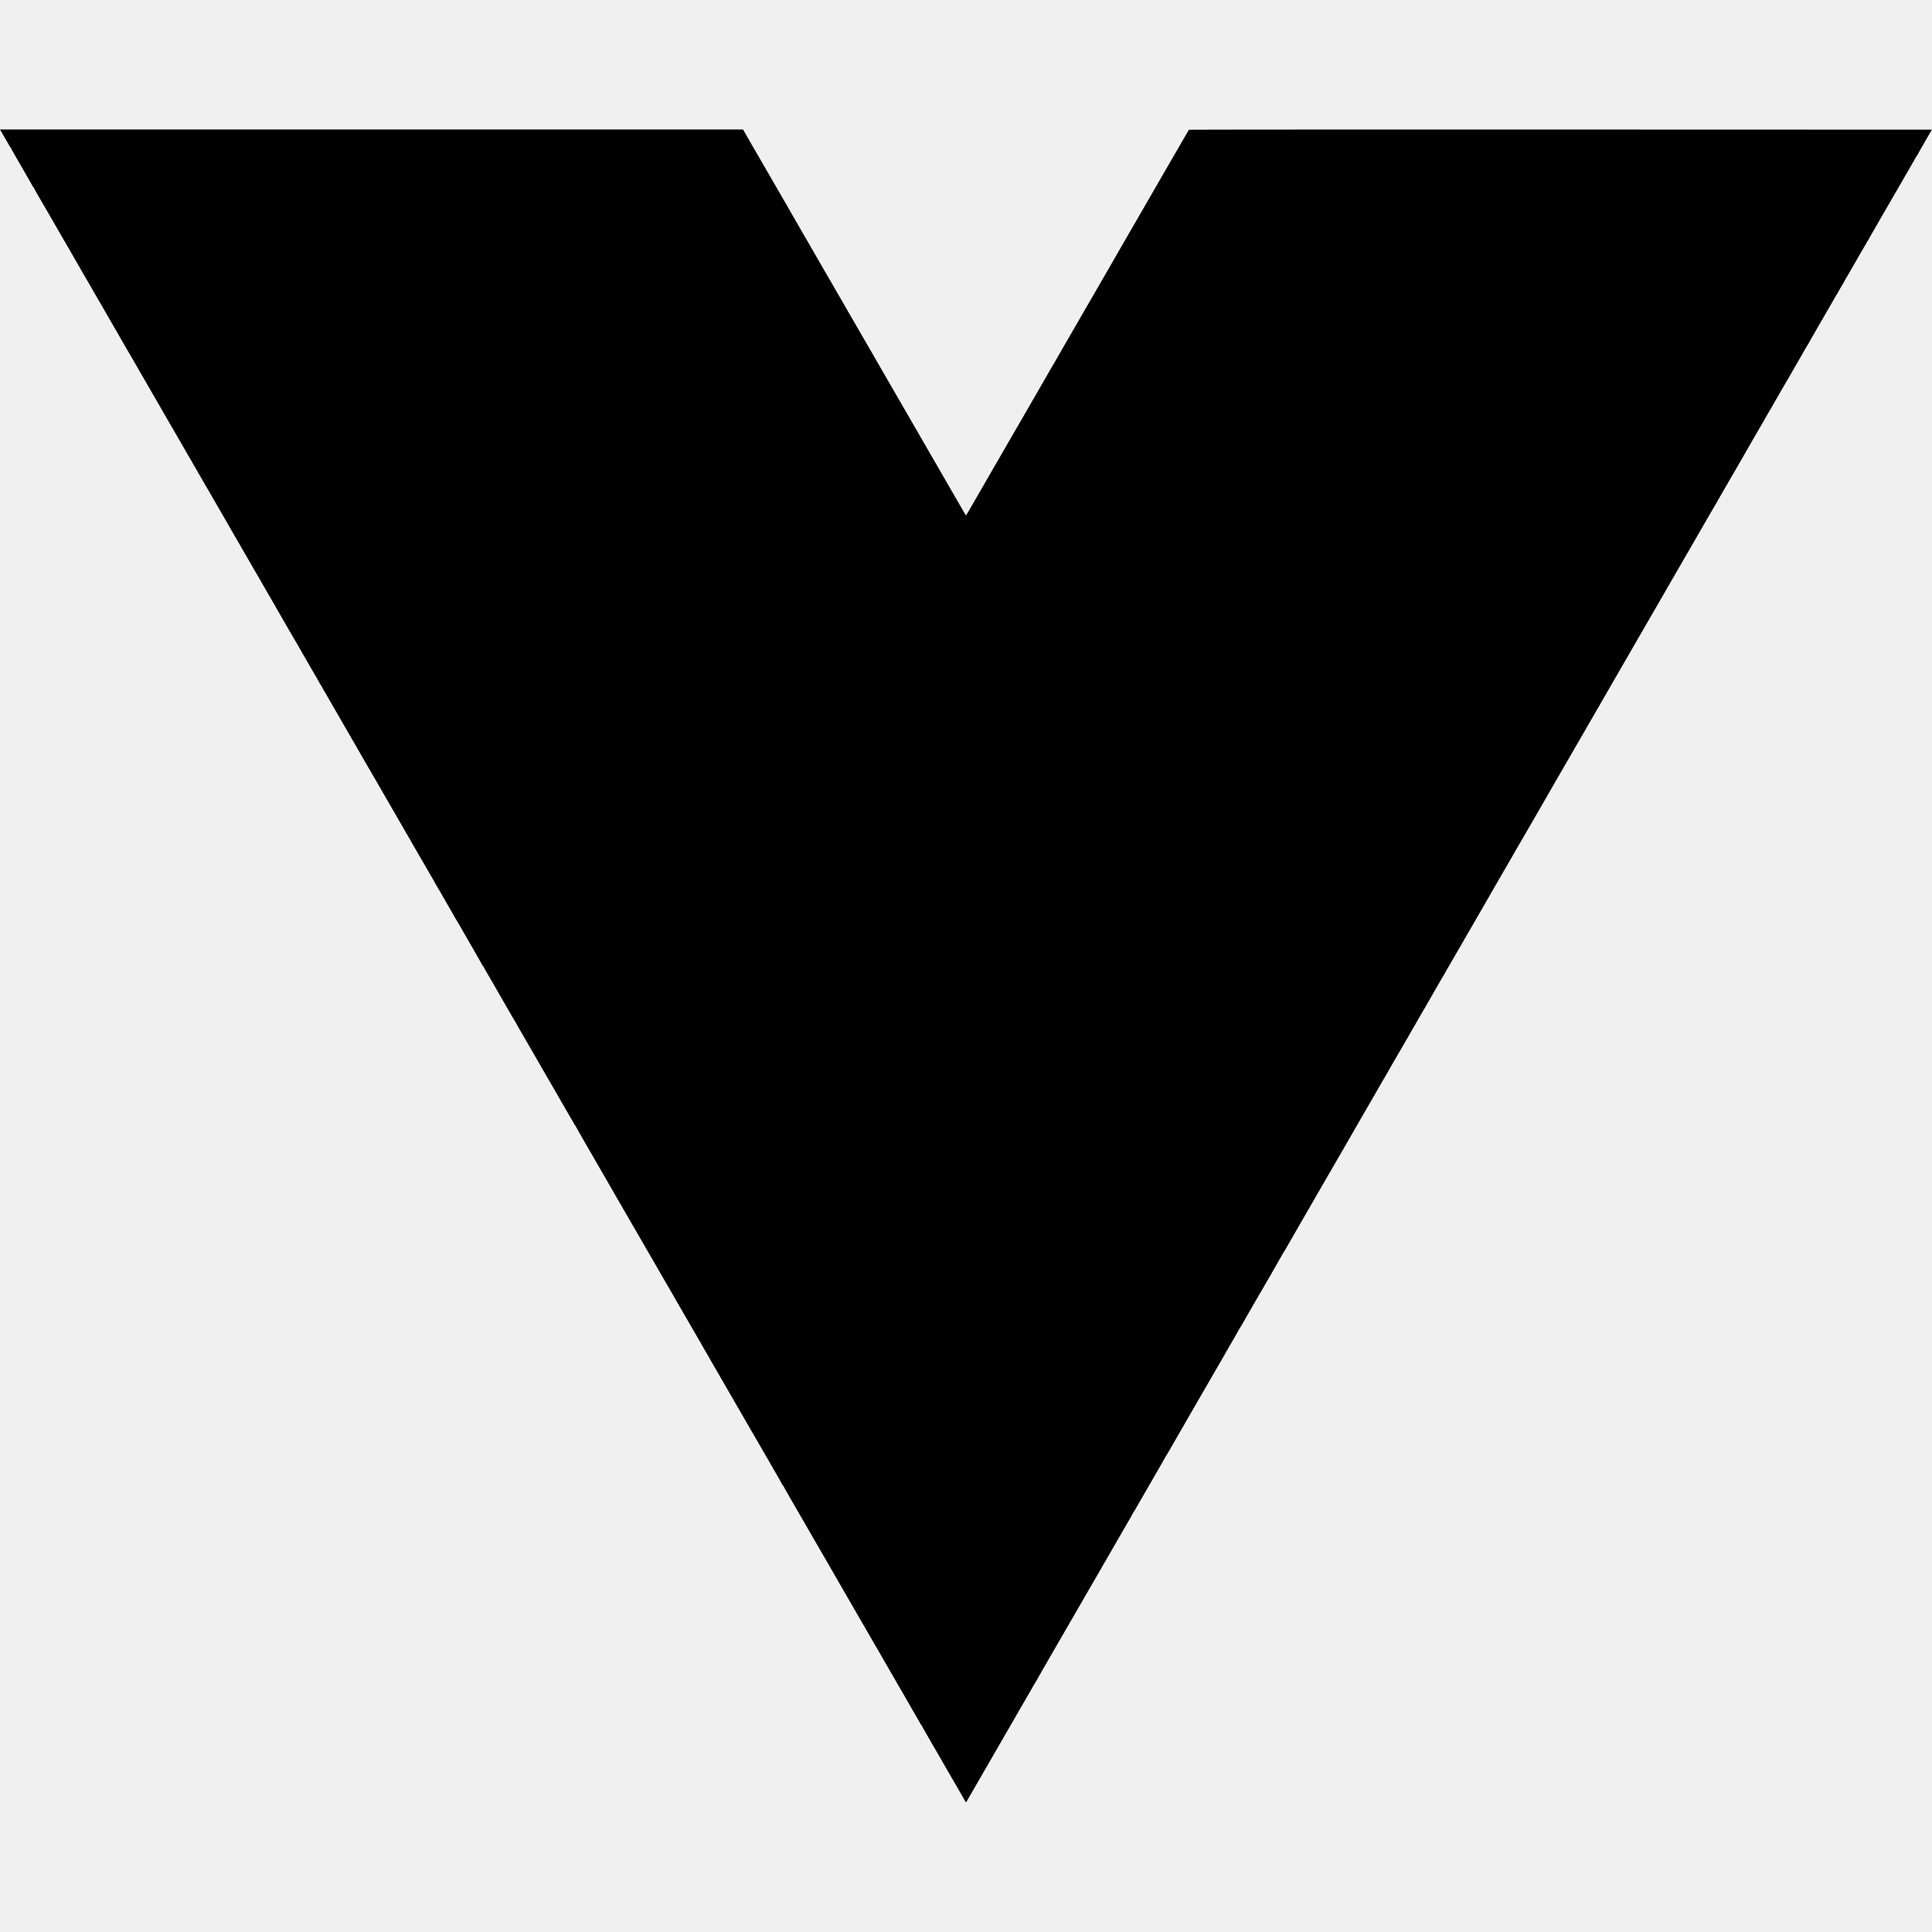
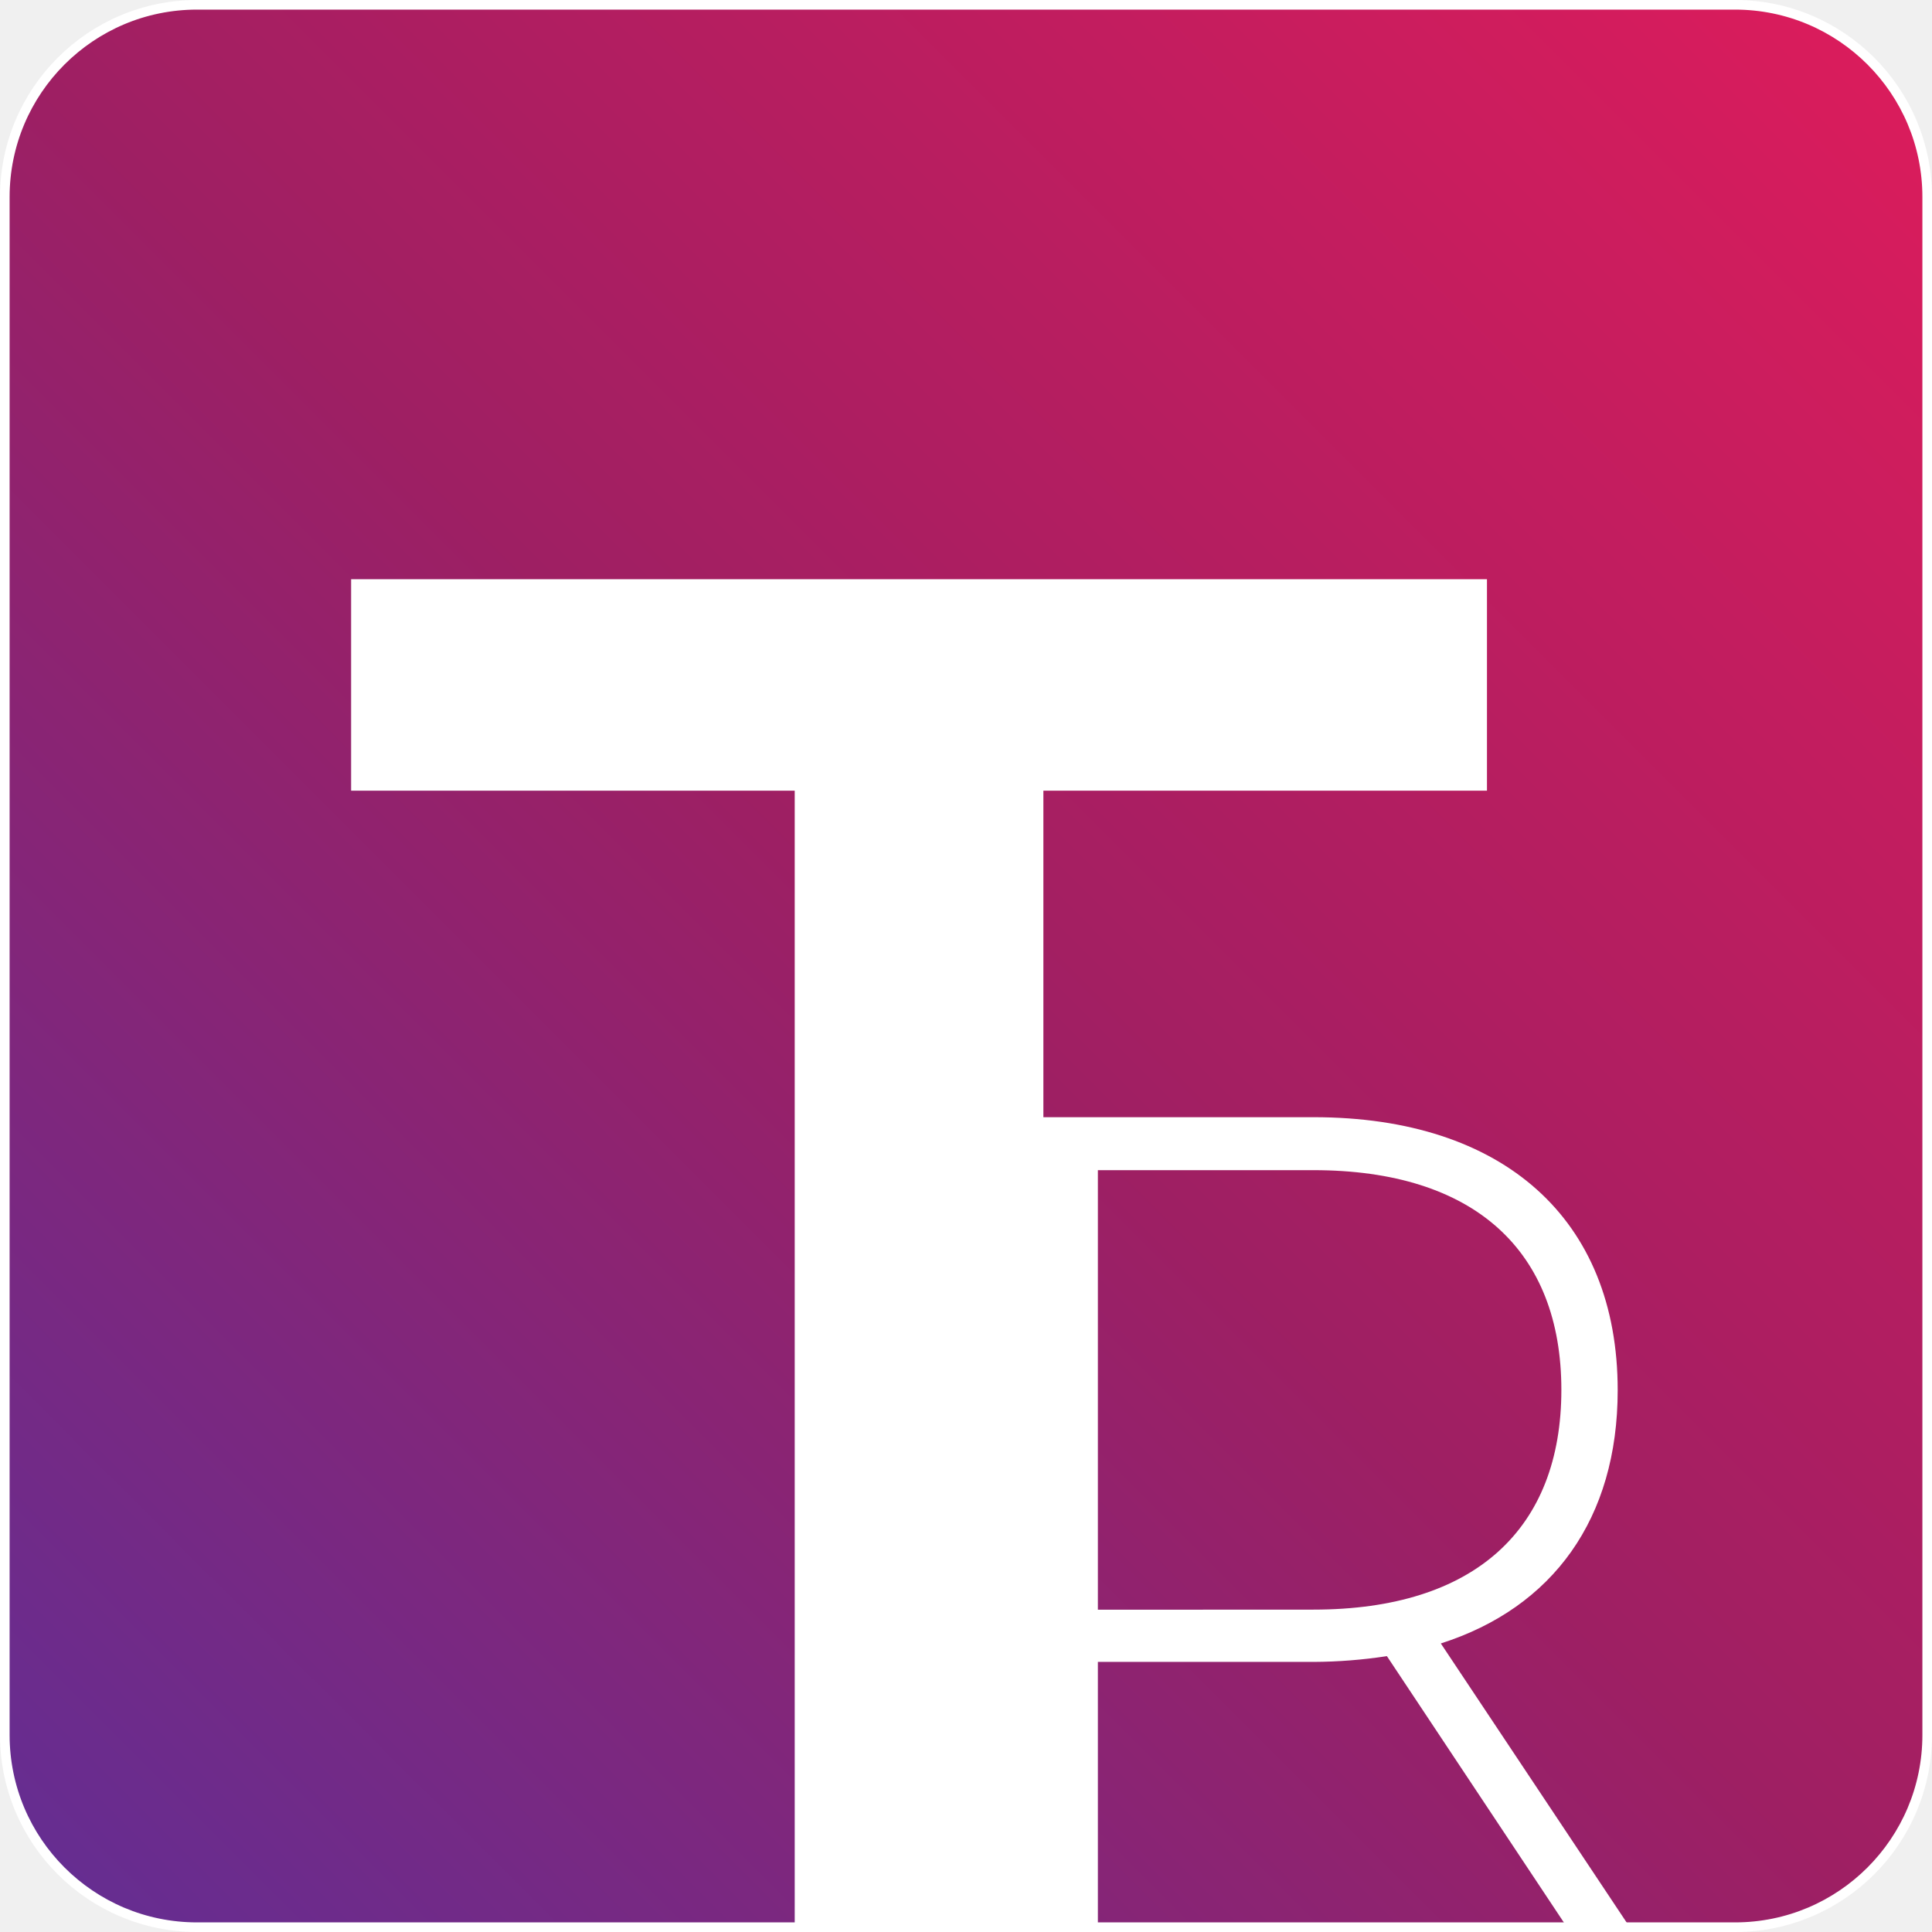
- <svg xmlns="http://www.w3.org/2000/svg" version="1.0" width="16pt" height="16pt" viewBox="0 0 16 16" preserveAspectRatio="xMidYMid meet">
-   <g transform="translate(0,16) scale(0.00032,-0.00032)" fill="#000000" stroke="none">
-     <path d="M18 46618 c45 -75 122 -207 122 -211 0 -2 25 -45 55 -95 30 -50 55 -96 55 -102 0 -5 5 -10 10 -10 6 0 10 -4 10 -9 0 -5 73 -135 161 -288 89 -153 173 -298 187 -323 14 -25 32 -57 41 -72 88 -149 187 -324 189 -335 2 -7 8 -13 13 -13 5 0 9 -4 9 -10 0 -5 46 -89 103 -187 175 -302 490 -846 507 -876 8 -16 20 -36 25 -45 28 -46 290 -498 339 -585 13 -23 74 -129 136 -236 61 -107 123 -215 137 -240 14 -25 29 -50 33 -56 5 -5 23 -37 40 -70 18 -33 38 -67 44 -75 11 -16 21 -33 63 -109 14 -25 29 -50 33 -56 4 -5 21 -35 38 -65 55 -100 261 -455 269 -465 4 -5 14 -21 20 -35 15 -29 41 -75 103 -180 24 -41 52 -88 60 -105 9 -16 57 -100 107 -185 112 -193 362 -626 380 -660 8 -14 23 -38 33 -55 11 -16 23 -37 27 -45 4 -8 26 -46 48 -85 23 -38 53 -90 67 -115 46 -81 64 -113 178 -310 62 -107 121 -210 132 -227 37 -67 56 -99 85 -148 16 -27 32 -57 36 -65 4 -8 15 -27 25 -42 9 -15 53 -89 96 -165 44 -76 177 -307 296 -513 120 -206 268 -463 330 -570 131 -227 117 -203 200 -348 36 -62 73 -125 82 -140 10 -15 21 -34 25 -42 4 -8 20 -37 36 -65 17 -27 38 -65 48 -82 49 -85 64 -111 87 -153 13 -25 28 -49 32 -55 4 -5 78 -134 165 -285 87 -151 166 -288 176 -305 10 -16 26 -43 35 -59 9 -17 125 -217 257 -445 132 -229 253 -441 270 -471 17 -30 45 -79 64 -108 18 -29 33 -54 33 -57 0 -2 20 -37 44 -77 24 -40 123 -212 221 -383 97 -170 190 -330 205 -355 16 -25 39 -65 53 -90 13 -25 81 -144 152 -265 70 -121 137 -238 150 -260 12 -22 37 -65 55 -95 18 -30 43 -73 55 -95 12 -22 48 -85 80 -140 77 -132 163 -280 190 -330 13 -22 71 -123 130 -225 59 -102 116 -199 126 -217 10 -17 29 -50 43 -72 15 -22 26 -43 26 -45 0 -2 27 -50 60 -106 33 -56 60 -103 60 -105 0 -2 55 -98 90 -155 8 -14 182 -316 239 -414 13 -22 45 -79 72 -124 27 -46 49 -86 49 -89 0 -2 14 -24 30 -48 16 -24 30 -46 30 -49 0 -5 74 -135 100 -176 5 -8 24 -42 43 -75 50 -88 58 -101 262 -455 104 -179 199 -345 213 -370 14 -25 28 -49 32 -55 4 -5 17 -26 28 -45 10 -19 62 -109 114 -200 114 -197 133 -230 170 -295 16 -27 33 -57 38 -65 17 -28 96 -165 103 -180 4 -8 16 -28 26 -45 10 -16 77 -131 148 -255 72 -124 181 -313 243 -420 62 -107 121 -209 131 -227 35 -62 323 -560 392 -678 38 -66 83 -145 100 -175 16 -30 33 -59 37 -65 4 -5 17 -27 29 -47 34 -61 56 -100 90 -156 17 -29 31 -55 31 -57 0 -2 17 -32 39 -67 21 -35 134 -229 251 -433 117 -203 235 -407 261 -451 27 -45 49 -85 49 -88 0 -4 8 -19 19 -34 15 -21 200 -341 309 -533 10 -19 33 -58 51 -87 17 -29 31 -54 31 -56 0 -2 25 -44 55 -94 30 -50 55 -95 55 -98 0 -4 6 -15 14 -23 7 -9 27 -41 43 -71 17 -30 170 -297 342 -594 171 -296 311 -542 311 -547 0 -5 5 -9 10 -9 6 0 10 -4 10 -10 0 -5 22 -47 49 -92 27 -46 58 -99 68 -118 24 -43 81 -140 93 -160 5 -8 66 -114 135 -235 69 -121 130 -227 135 -235 12 -21 259 -447 283 -490 10 -19 28 -47 38 -62 11 -14 19 -29 19 -32 0 -3 37 -69 83 -148 99 -170 305 -526 337 -583 13 -22 31 -53 41 -70 11 -16 22 -37 26 -45 7 -14 82 -146 103 -180 14 -24 181 -311 205 -355 13 -22 46 -80 75 -130 29 -49 64 -110 78 -135 14 -25 51 -88 82 -140 31 -52 59 -102 63 -110 4 -8 18 -33 31 -55 205 -353 284 -489 309 -535 17 -30 45 -78 62 -106 18 -28 36 -60 39 -72 4 -12 12 -22 17 -22 5 0 9 -4 9 -10 0 -5 109 -197 241 -427 133 -230 250 -431 259 -448 51 -90 222 -385 280 -485 37 -63 78 -135 92 -160 14 -25 67 -117 118 -205 51 -88 101 -175 111 -193 34 -58 55 -95 149 -257 51 -88 101 -173 110 -190 9 -16 76 -131 147 -255 72 -124 140 -241 151 -260 61 -108 281 -489 355 -615 38 -66 77 -133 87 -150 35 -63 91 -161 100 -175 14 -23 99 -169 128 -220 54 -97 135 -235 142 -245 4 -5 20 -32 35 -60 26 -48 238 -416 276 -480 10 -16 26 -46 37 -65 30 -53 382 -661 403 -695 10 -16 22 -37 26 -45 4 -8 26 -48 50 -88 24 -41 43 -75 43 -77 0 -2 22 -40 50 -85 27 -45 50 -84 50 -86 0 -3 38 -69 83 -147 84 -142 302 -520 340 -587 10 -19 34 -60 52 -90 18 -30 44 -75 57 -100 14 -25 45 -79 70 -120 25 -41 56 -96 70 -121 14 -25 77 -133 138 -240 62 -107 122 -210 132 -229 25 -43 310 -535 337 -581 11 -19 26 -45 34 -59 17 -32 238 -414 266 -460 11 -19 24 -41 28 -49 3 -7 75 -133 160 -278 84 -146 153 -269 153 -274 0 -5 5 -9 10 -9 6 0 10 -4 10 -10 0 -5 82 -150 181 -322 182 -314 201 -346 240 -415 12 -21 80 -139 152 -263 71 -124 141 -245 155 -270 14 -25 28 -49 32 -55 6 -8 145 -248 220 -380 37 -66 209 -362 229 -395 11 -19 24 -42 28 -49 4 -8 67 -118 140 -243 73 -125 133 -230 133 -233 0 -2 15 -28 33 -57 19 -29 47 -78 64 -108 17 -30 53 -93 79 -139 53 -90 82 -141 157 -272 82 -142 115 -199 381 -659 142 -245 268 -463 281 -485 12 -22 71 -125 132 -230 60 -104 172 -298 248 -430 76 -132 146 -253 156 -270 11 -16 22 -36 26 -44 3 -8 30 -54 60 -103 29 -49 53 -91 53 -93 0 -3 18 -34 40 -70 22 -36 40 -67 40 -69 0 -2 37 -66 81 -142 45 -77 98 -168 119 -204 20 -36 47 -81 58 -100 12 -19 27 -47 33 -62 6 -16 15 -28 20 -28 5 0 9 -4 9 -9 0 -6 63 -118 140 -251 77 -133 140 -243 140 -245 0 -2 18 -33 41 -70 22 -37 49 -83 60 -101 10 -19 29 -51 40 -71 25 -45 109 -189 126 -218 7 -11 17 -29 22 -40 6 -11 22 -38 35 -60 14 -22 37 -62 52 -90 14 -27 35 -62 45 -77 11 -14 19 -29 19 -32 0 -3 18 -35 40 -71 22 -36 40 -67 40 -69 0 -2 19 -35 42 -72 23 -38 55 -94 72 -124 26 -47 139 -244 171 -298 6 -9 21 -36 34 -60 28 -48 37 -51 51 -19 6 12 19 36 29 52 10 17 27 46 38 65 11 19 104 181 208 360 103 179 199 345 213 370 14 25 42 74 64 109 21 34 38 65 38 67 0 2 18 33 40 69 22 36 40 67 40 69 0 3 177 310 199 346 16 26 136 234 140 244 2 5 25 44 52 88 27 44 49 81 49 84 0 2 18 34 40 70 22 36 40 67 40 69 0 2 20 36 43 77 35 58 169 289 297 513 9 17 50 86 90 155 40 69 86 150 103 180 16 30 35 62 41 70 6 8 16 24 22 35 35 64 72 129 167 293 59 100 116 199 127 220 11 20 30 53 41 72 43 72 1070 1850 1121 1940 14 25 65 113 113 195 48 83 96 166 107 185 10 19 28 50 38 68 11 18 73 124 137 235 64 111 175 303 246 427 71 124 173 299 225 390 52 91 116 202 143 248 27 45 49 85 49 89 0 4 6 14 14 22 7 9 28 43 46 76 26 47 251 436 378 655 11 19 29 51 40 70 11 19 101 176 201 348 99 172 181 317 181 323 0 5 5 9 10 9 6 0 10 5 10 11 0 6 8 23 18 37 11 15 32 52 49 82 16 30 130 228 253 440 122 212 234 405 248 430 13 25 39 70 57 100 39 65 69 117 130 225 25 44 50 87 55 95 12 19 78 134 220 380 61 107 129 224 150 260 161 277 222 382 246 425 15 28 47 83 71 123 24 41 43 78 43 83 0 5 4 9 8 9 4 0 13 12 19 28 7 15 23 45 36 67 66 110 277 478 277 483 0 3 6 13 14 21 7 9 27 41 43 71 17 30 45 80 63 110 34 57 375 649 394 685 6 11 16 27 22 35 6 8 26 42 44 75 18 33 41 74 51 90 10 17 24 41 32 55 54 97 72 128 88 152 11 14 19 28 19 30 0 3 79 141 175 308 96 167 175 305 175 308 0 3 6 13 14 21 7 9 26 39 41 66 33 60 276 483 338 587 24 40 46 80 50 88 4 8 13 24 20 35 14 23 95 163 125 215 11 19 52 91 92 160 40 69 80 139 90 155 9 17 103 179 207 360 105 182 200 346 211 365 103 181 463 802 489 845 7 11 15 27 19 35 4 8 29 51 55 95 64 110 828 1433 848 1470 9 17 24 41 33 55 9 14 29 48 45 77 15 28 52 93 82 145 30 51 62 107 71 123 17 30 231 398 400 690 51 88 103 179 115 202 12 23 26 48 32 55 6 7 24 38 40 68 17 30 61 107 98 170 37 63 84 144 103 180 19 36 41 72 48 81 8 8 14 18 14 21 0 4 27 51 59 106 32 55 72 124 89 154 16 29 71 125 122 213 51 88 104 180 118 205 13 25 28 50 32 55 4 6 17 26 28 45 11 19 45 80 77 135 31 55 66 116 77 135 11 19 88 152 171 295 401 694 620 1072 650 1125 11 19 87 152 170 295 83 143 158 273 166 288 9 16 21 36 26 45 6 9 31 52 55 96 25 43 54 94 66 115 11 20 95 164 186 321 91 157 173 299 182 315 9 17 26 46 37 65 12 19 66 114 121 210 56 96 108 186 117 200 8 14 24 40 34 59 24 45 383 664 412 713 5 9 17 29 26 45 15 28 120 210 241 419 36 61 68 117 72 125 4 8 12 23 19 34 35 57 245 420 262 453 11 20 35 61 53 90 17 29 32 54 32 56 0 3 28 51 62 108 33 57 70 119 80 138 10 19 23 42 28 50 5 8 32 53 59 100 27 47 149 258 271 470 122 212 234 405 248 430 30 53 62 108 80 135 6 11 15 27 19 35 4 8 85 150 181 315 96 165 187 323 202 350 31 56 116 202 130 225 5 8 25 42 43 75 19 33 92 159 162 280 149 257 157 271 202 350 19 33 38 67 43 75 9 14 228 392 275 475 12 22 55 96 95 165 40 69 80 139 90 155 24 42 202 350 221 383 9 15 27 47 41 72 14 25 75 131 136 236 61 106 121 210 134 232 99 172 271 470 279 482 5 8 23 40 40 70 18 30 81 141 142 245 60 105 121 210 135 235 14 25 71 124 127 220 56 96 143 247 194 335 51 88 96 167 102 175 14 24 180 311 204 355 23 43 340 590 356 615 5 8 50 87 101 175 171 301 517 898 582 1008 25 43 46 81 46 83 0 2 12 23 27 47 14 23 40 67 56 97 16 30 35 62 42 70 7 8 15 22 18 30 4 8 20 38 37 65 16 28 33 57 37 65 6 12 111 196 143 250 5 8 55 95 112 193 57 98 113 195 126 215 12 20 27 46 32 57 6 11 14 27 20 35 5 8 76 130 156 270 80 140 165 287 187 325 23 39 52 90 66 115 13 25 30 52 37 61 8 8 14 18 14 21 0 4 41 77 92 165 50 87 175 302 276 478 101 176 208 360 236 408 28 49 67 117 86 152 19 35 41 70 48 77 6 6 12 15 12 19 0 7 124 224 167 291 12 21 23 40 23 42 0 2 21 40 46 83 26 43 55 92 64 109 54 95 327 568 354 614 19 30 45 75 59 100 71 128 82 145 89 148 4 2 8 8 8 13 0 5 42 82 94 172 311 538 496 858 518 897 14 25 40 70 58 100 18 30 42 71 53 90 10 19 79 139 152 265 73 127 142 246 153 265 10 19 43 76 72 125 29 50 63 108 75 130 65 116 80 140 87 143 4 2 8 8 8 12 0 8 114 212 140 250 6 8 14 24 20 35 5 11 54 97 108 190 l100 170 -9611 3 c-5286 1 -9614 -1 -9618 -5 -5 -6 -419 -719 -619 -1068 -89 -155 -267 -463 -323 -560 -38 -66 -81 -140 -95 -165 -31 -56 -263 -457 -526 -910 -110 -190 -224 -388 -254 -440 -29 -52 -61 -109 -71 -125 -23 -39 -243 -420 -268 -465 -11 -19 -204 -352 -428 -740 -224 -388 -477 -826 -563 -975 -85 -148 -185 -322 -222 -385 -37 -63 -120 -207 -185 -320 -65 -113 -177 -306 -248 -430 -72 -124 -172 -297 -222 -385 -51 -88 -142 -245 -202 -350 -131 -226 -247 -427 -408 -705 -65 -113 -249 -432 -410 -710 -160 -278 -388 -673 -506 -877 -118 -205 -216 -373 -219 -373 -3 0 -52 82 -109 183 -58 100 -144 250 -192 332 -95 164 -402 696 -647 1120 -85 149 -228 396 -317 550 -212 365 -982 1700 -1008 1745 -10 19 -43 76 -72 125 -29 50 -64 110 -77 135 -14 25 -63 110 -110 190 -47 80 -96 165 -110 190 -14 25 -99 171 -188 325 -89 154 -174 300 -188 325 -13 25 -64 113 -112 195 -48 83 -140 242 -205 355 -65 113 -183 317 -263 454 -79 137 -152 264 -163 282 -50 89 -335 583 -354 614 -12 19 -34 58 -50 85 -15 28 -129 226 -253 440 -124 215 -235 408 -247 430 -12 22 -69 121 -127 220 -58 99 -226 389 -373 645 -148 256 -324 561 -392 678 -67 117 -134 232 -147 255 -13 23 -33 59 -46 80 l-22 37 -9615 0 -9615 0 20 -32z" />
+ <svg xmlns="http://www.w3.org/2000/svg" viewBox="0 0 201 201">
+   <defs>
+     <style>.cls-1{stroke:#fff;stroke-miterlimit:10;fill:url(#linear-gradient);}.cls-2{fill:#fff;}</style>
+     <linearGradient id="linear-gradient" x1="6.36" y1="194.64" x2="194.64" y2="6.36" gradientUnits="userSpaceOnUse">
+       <stop offset="0" stop-color="#662d91" />
+       <stop offset="0.49" stop-color="#9e1f63" />
+       <stop offset="1" stop-color="#da1c5c" />
+     </linearGradient>
+   </defs>
+   <g id="Layer_2" data-name="Layer 2">
+     <g id="Layer_1-2" data-name="Layer 1">
+       <rect class="cls-1" x="0.5" y="0.5" width="200" height="200" rx="20" ry="20" />
+       <path class="cls-2" d="M82.68,82.26H36.53v-22H154.7v22H108.55v118.2H82.68Z" />
+       <path class="cls-2" d="M163,200.46,144.29,172.3a51.73,51.73,0,0,1-7.63.6H114.22v27.56H108.5V116.23h28.16c19.74,0,31.64,10.59,31.64,28.4,0,13.36-6.73,22.62-18.4,26.35l19.63,29.48Zm-26.36-33c16.83,0,25.8-8.42,25.8-22.86s-9-22.86-25.8-22.86H114.22v45.73Z" />
+     </g>
  </g>
</svg>
